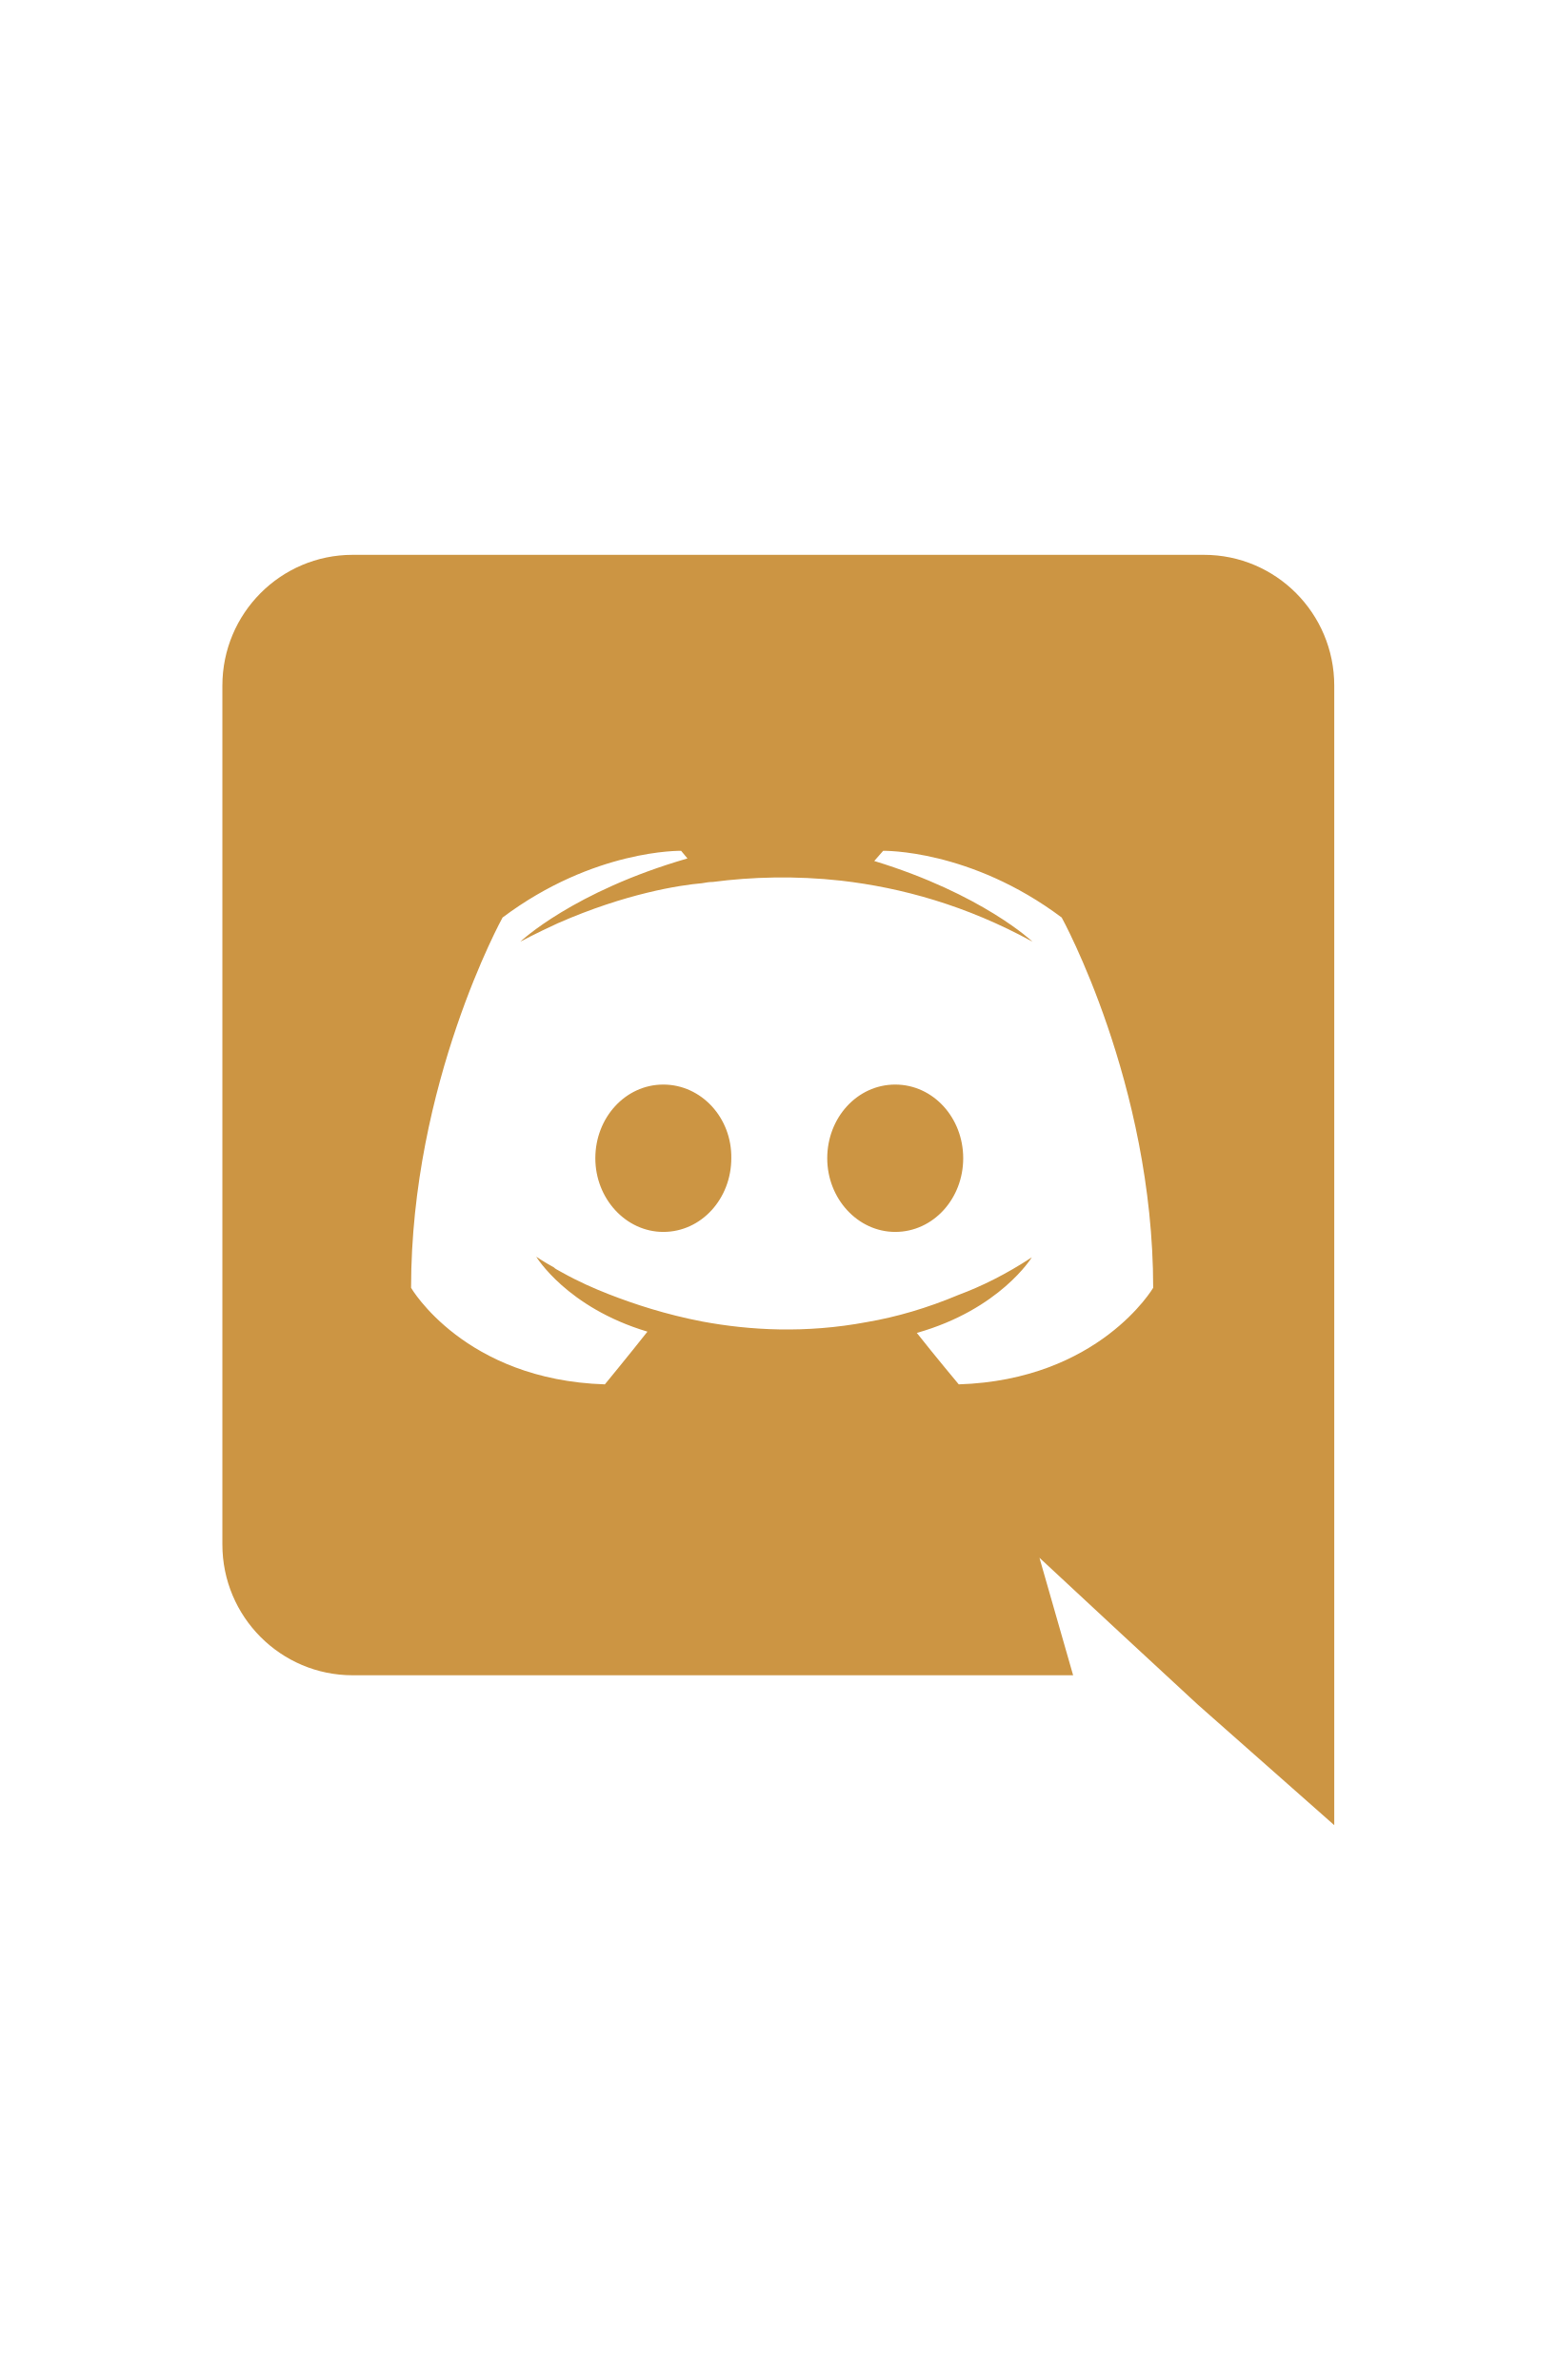
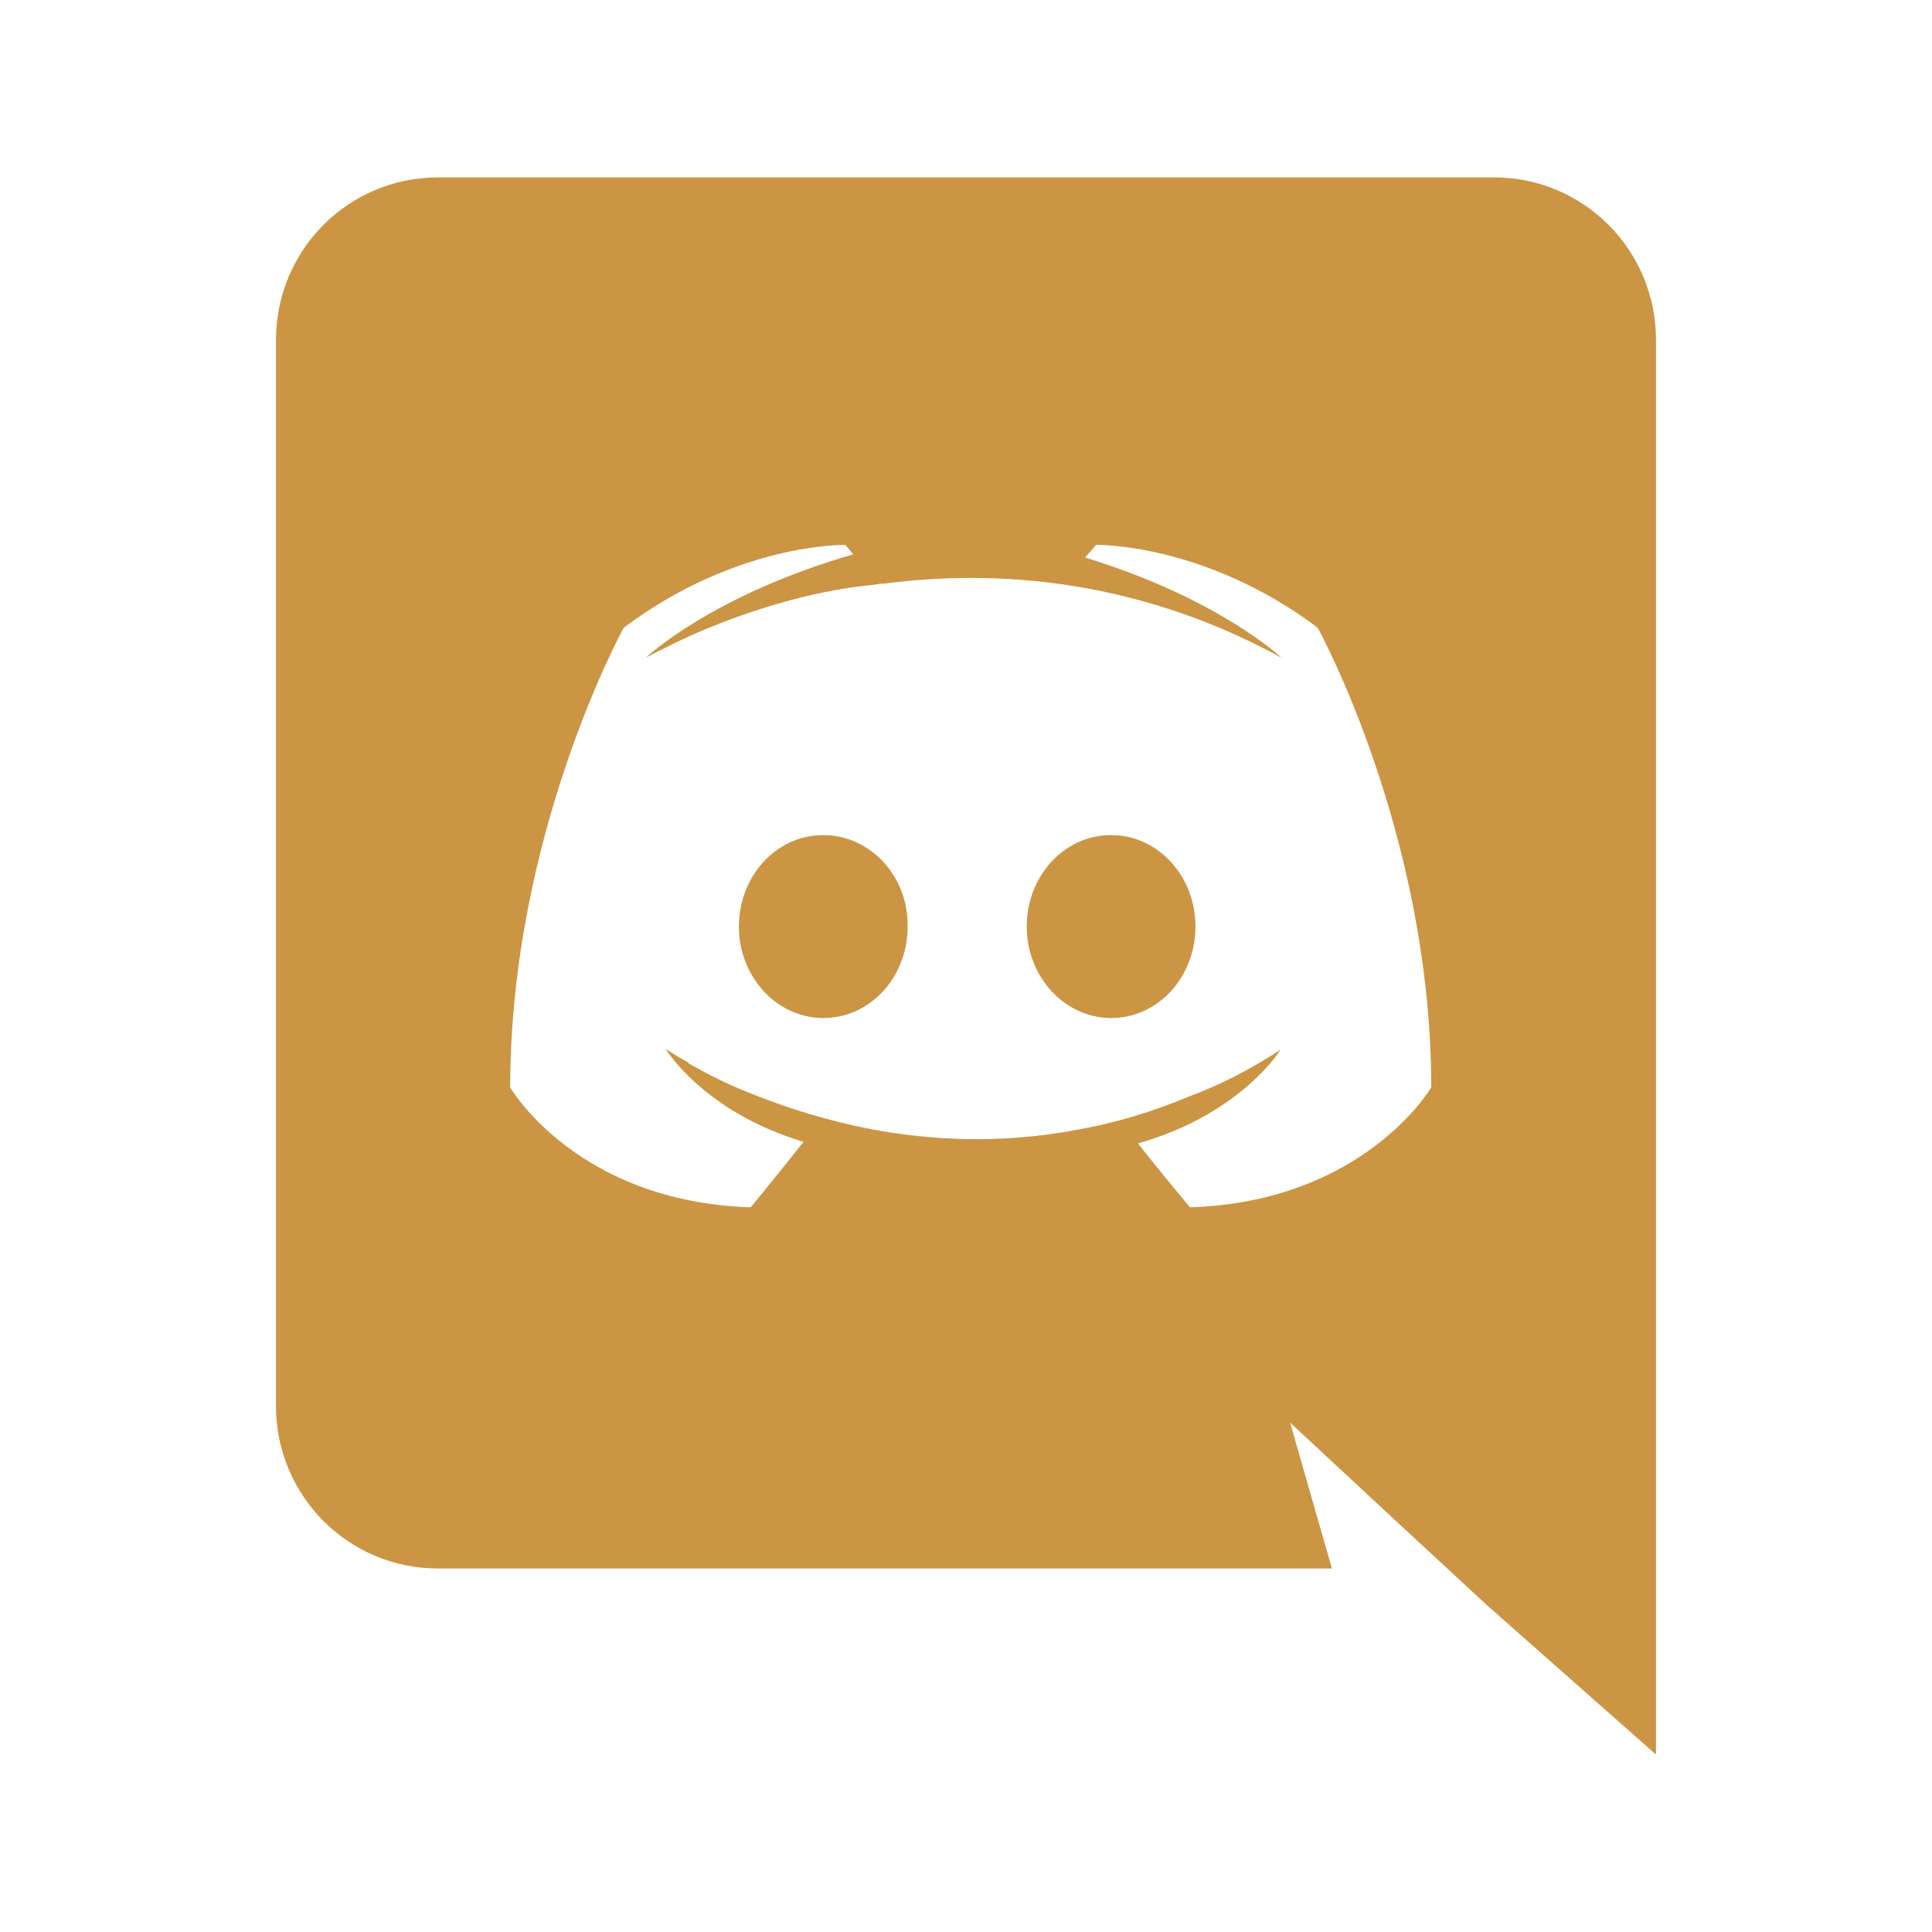
- <svg xmlns="http://www.w3.org/2000/svg" fill="#CC9543" width="17" height="26" viewBox="0 0 245 240">
+ <svg xmlns="http://www.w3.org/2000/svg" fill="#CC9543" width="26" height="26" viewBox="0 0 245 240">
  <path fill="#CC9543" stroke="#CC9543" d="M104.4 103.9c-5.7 0-10.2 5-10.2 11.1s4.6 11.1 10.2 11.1c5.7 0 10.2-5 10.2-11.1.1-6.1-4.5-11.1-10.2-11.1zM140.9 103.9c-5.7 0-10.2 5-10.2 11.1s4.6 11.1 10.2 11.1c5.7 0 10.2-5 10.2-11.1s-4.5-11.1-10.2-11.1z" />
  <path d="M189.5 20h-134C44.2 20 35 29.2 35 40.6v135.2c0 11.4 9.2 20.6 20.5 20.6h113.4l-5.3-18.5 12.8 11.9 12.1 11.2 21.5 19V40.6c0-11.4-9.2-20.6-20.5-20.6zm-38.6 130.6s-3.6-4.3-6.6-8.1c13.1-3.7 18.1-11.9 18.1-11.9-4.1 2.7-8 4.6-11.5 5.9-5 2.1-9.8 3.5-14.5 4.3-9.6 1.8-18.4 1.3-25.9-.1-5.7-1.1-10.6-2.7-14.7-4.3-2.3-.9-4.8-2-7.3-3.4-.3-.2-.6-.3-.9-.5-.2-.1-.3-.2-.4-.3-1.8-1-2.8-1.7-2.8-1.7s4.8 8 17.5 11.8c-3 3.8-6.7 8.3-6.7 8.3-22.1-.7-30.5-15.2-30.5-15.2 0-32.2 14.4-58.3 14.4-58.3 14.4-10.8 28.1-10.5 28.1-10.5l1 1.2c-18 5.2-26.3 13.1-26.3 13.1s2.2-1.2 5.9-2.9c10.7-4.7 19.2-6 22.7-6.3.6-.1 1.1-.2 1.7-.2 6.1-.8 13-1 20.2-.2 9.5 1.1 19.7 3.9 30.1 9.6 0 0-7.9-7.5-24.9-12.7l1.4-1.6s13.7-.3 28.1 10.5c0 0 14.4 26.1 14.4 58.3 0 0-8.5 14.5-30.6 15.2z" />
</svg>
